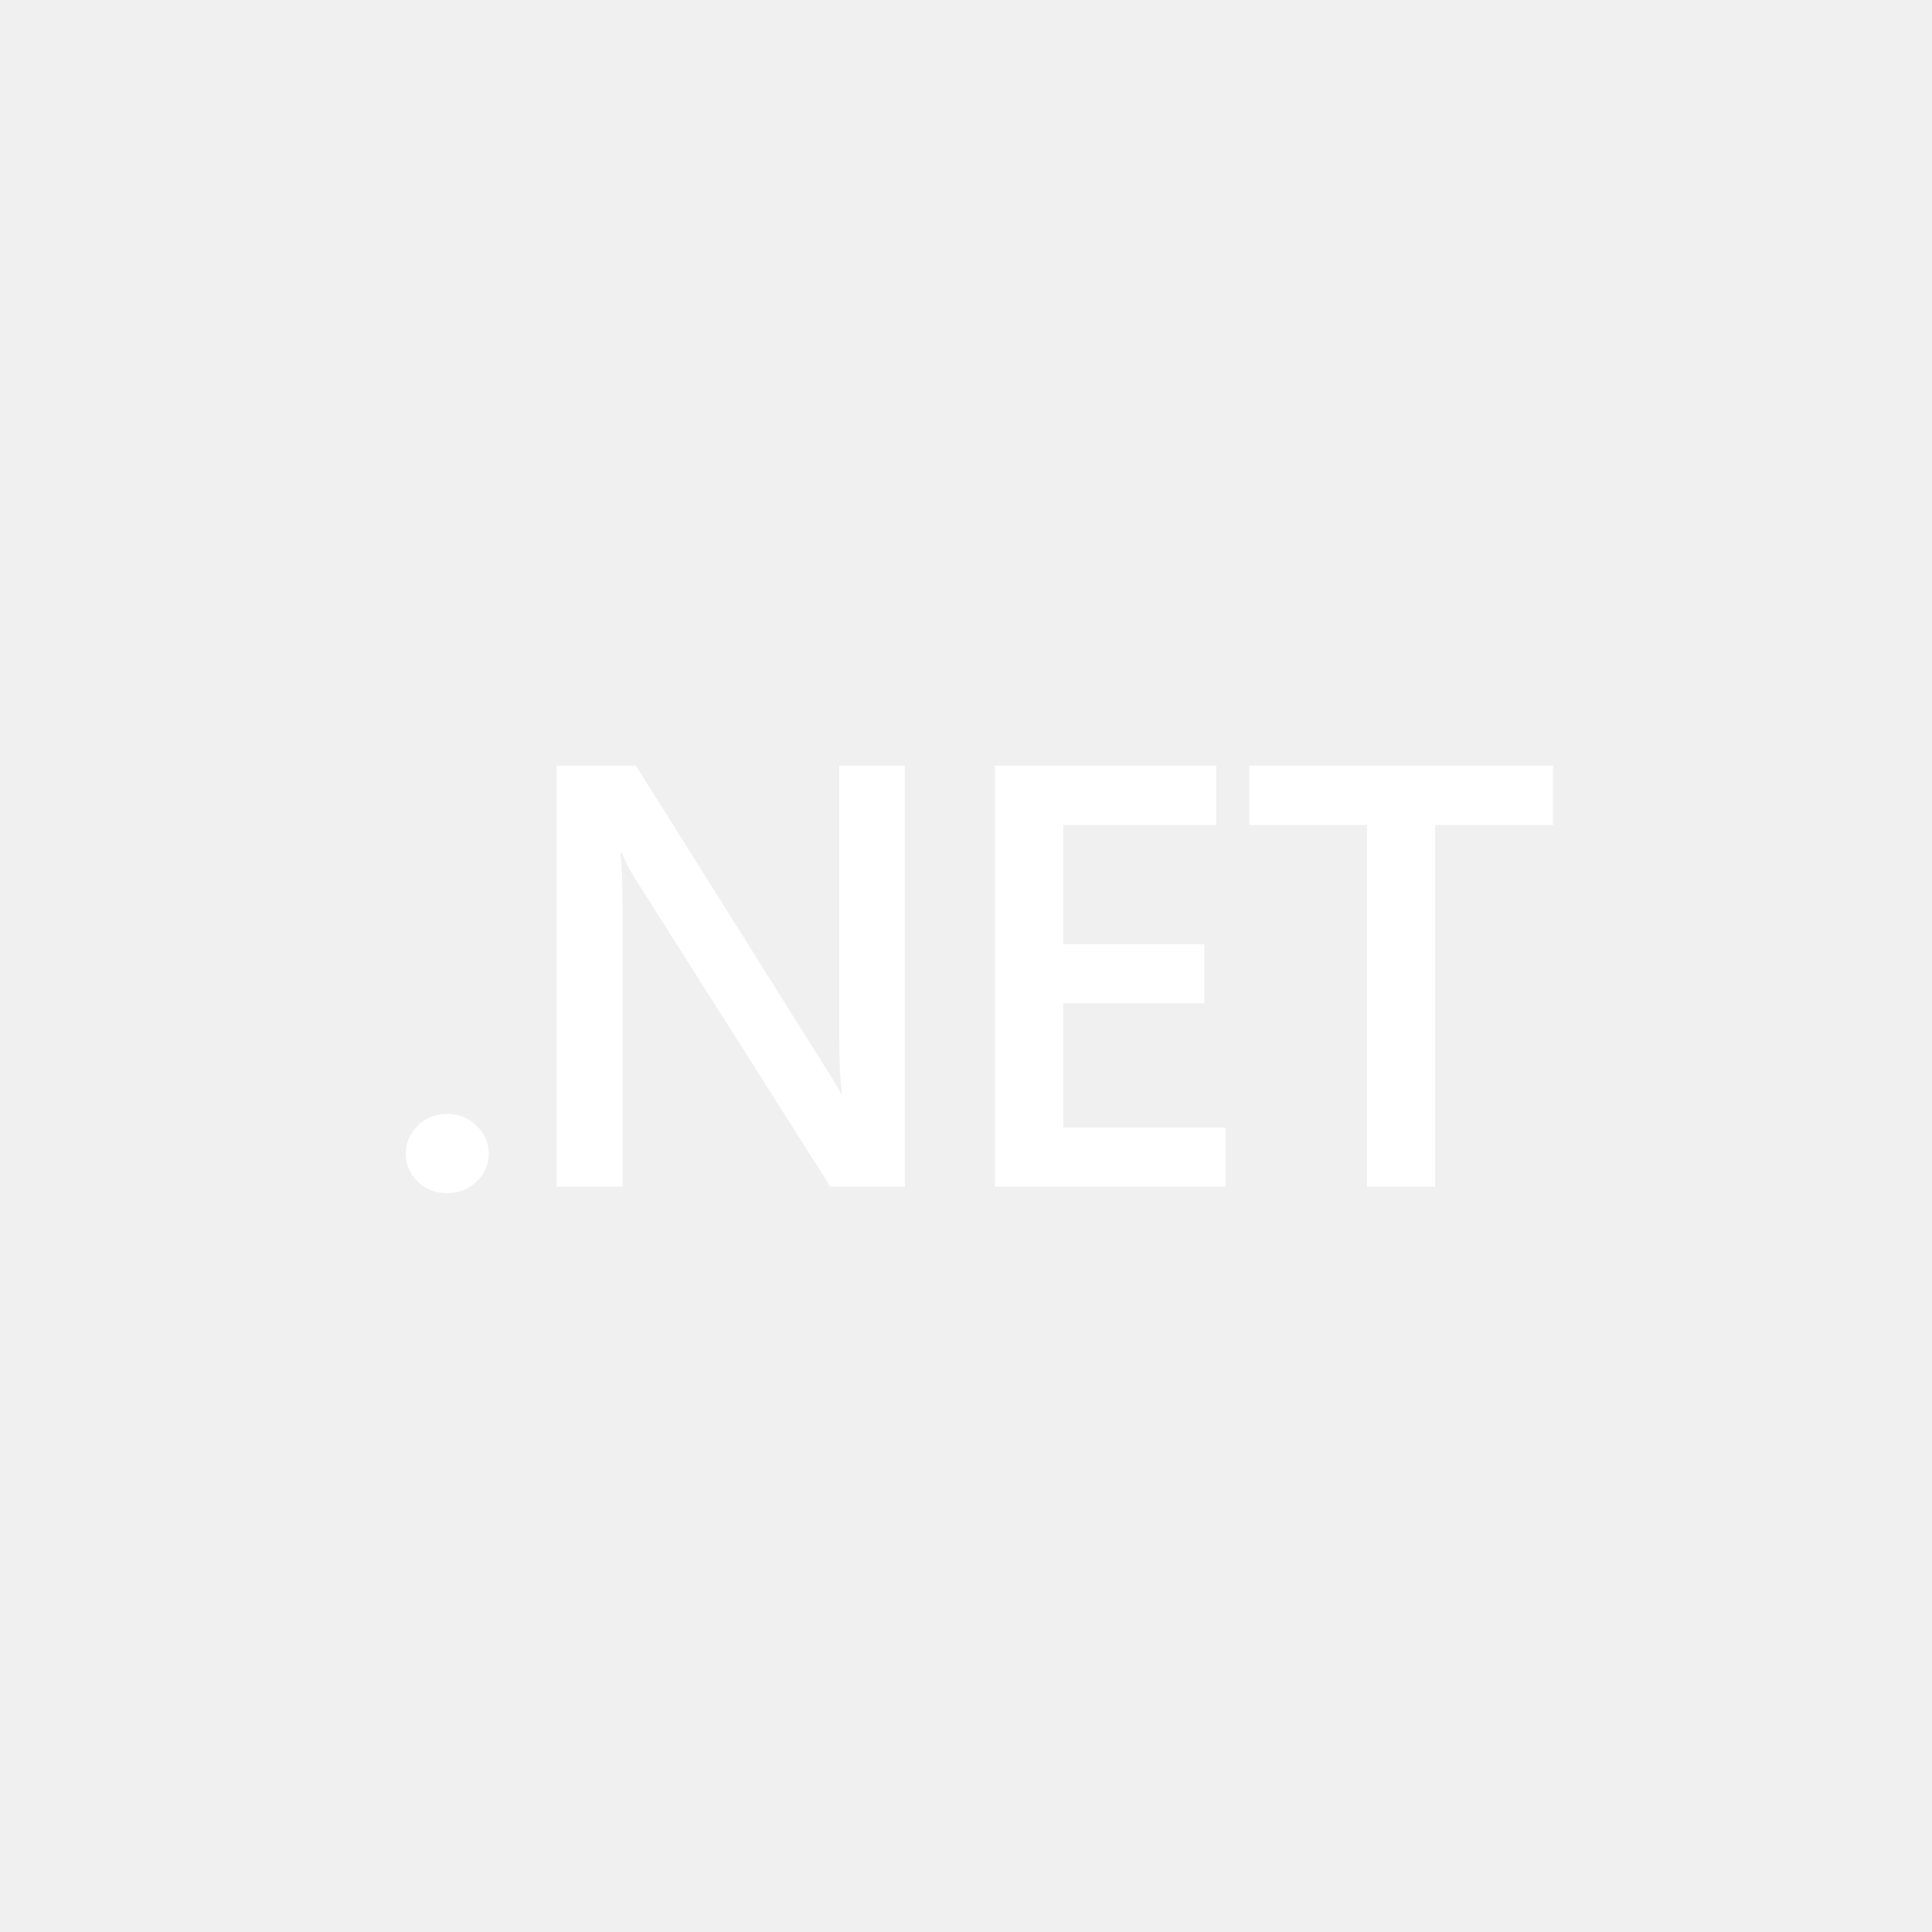
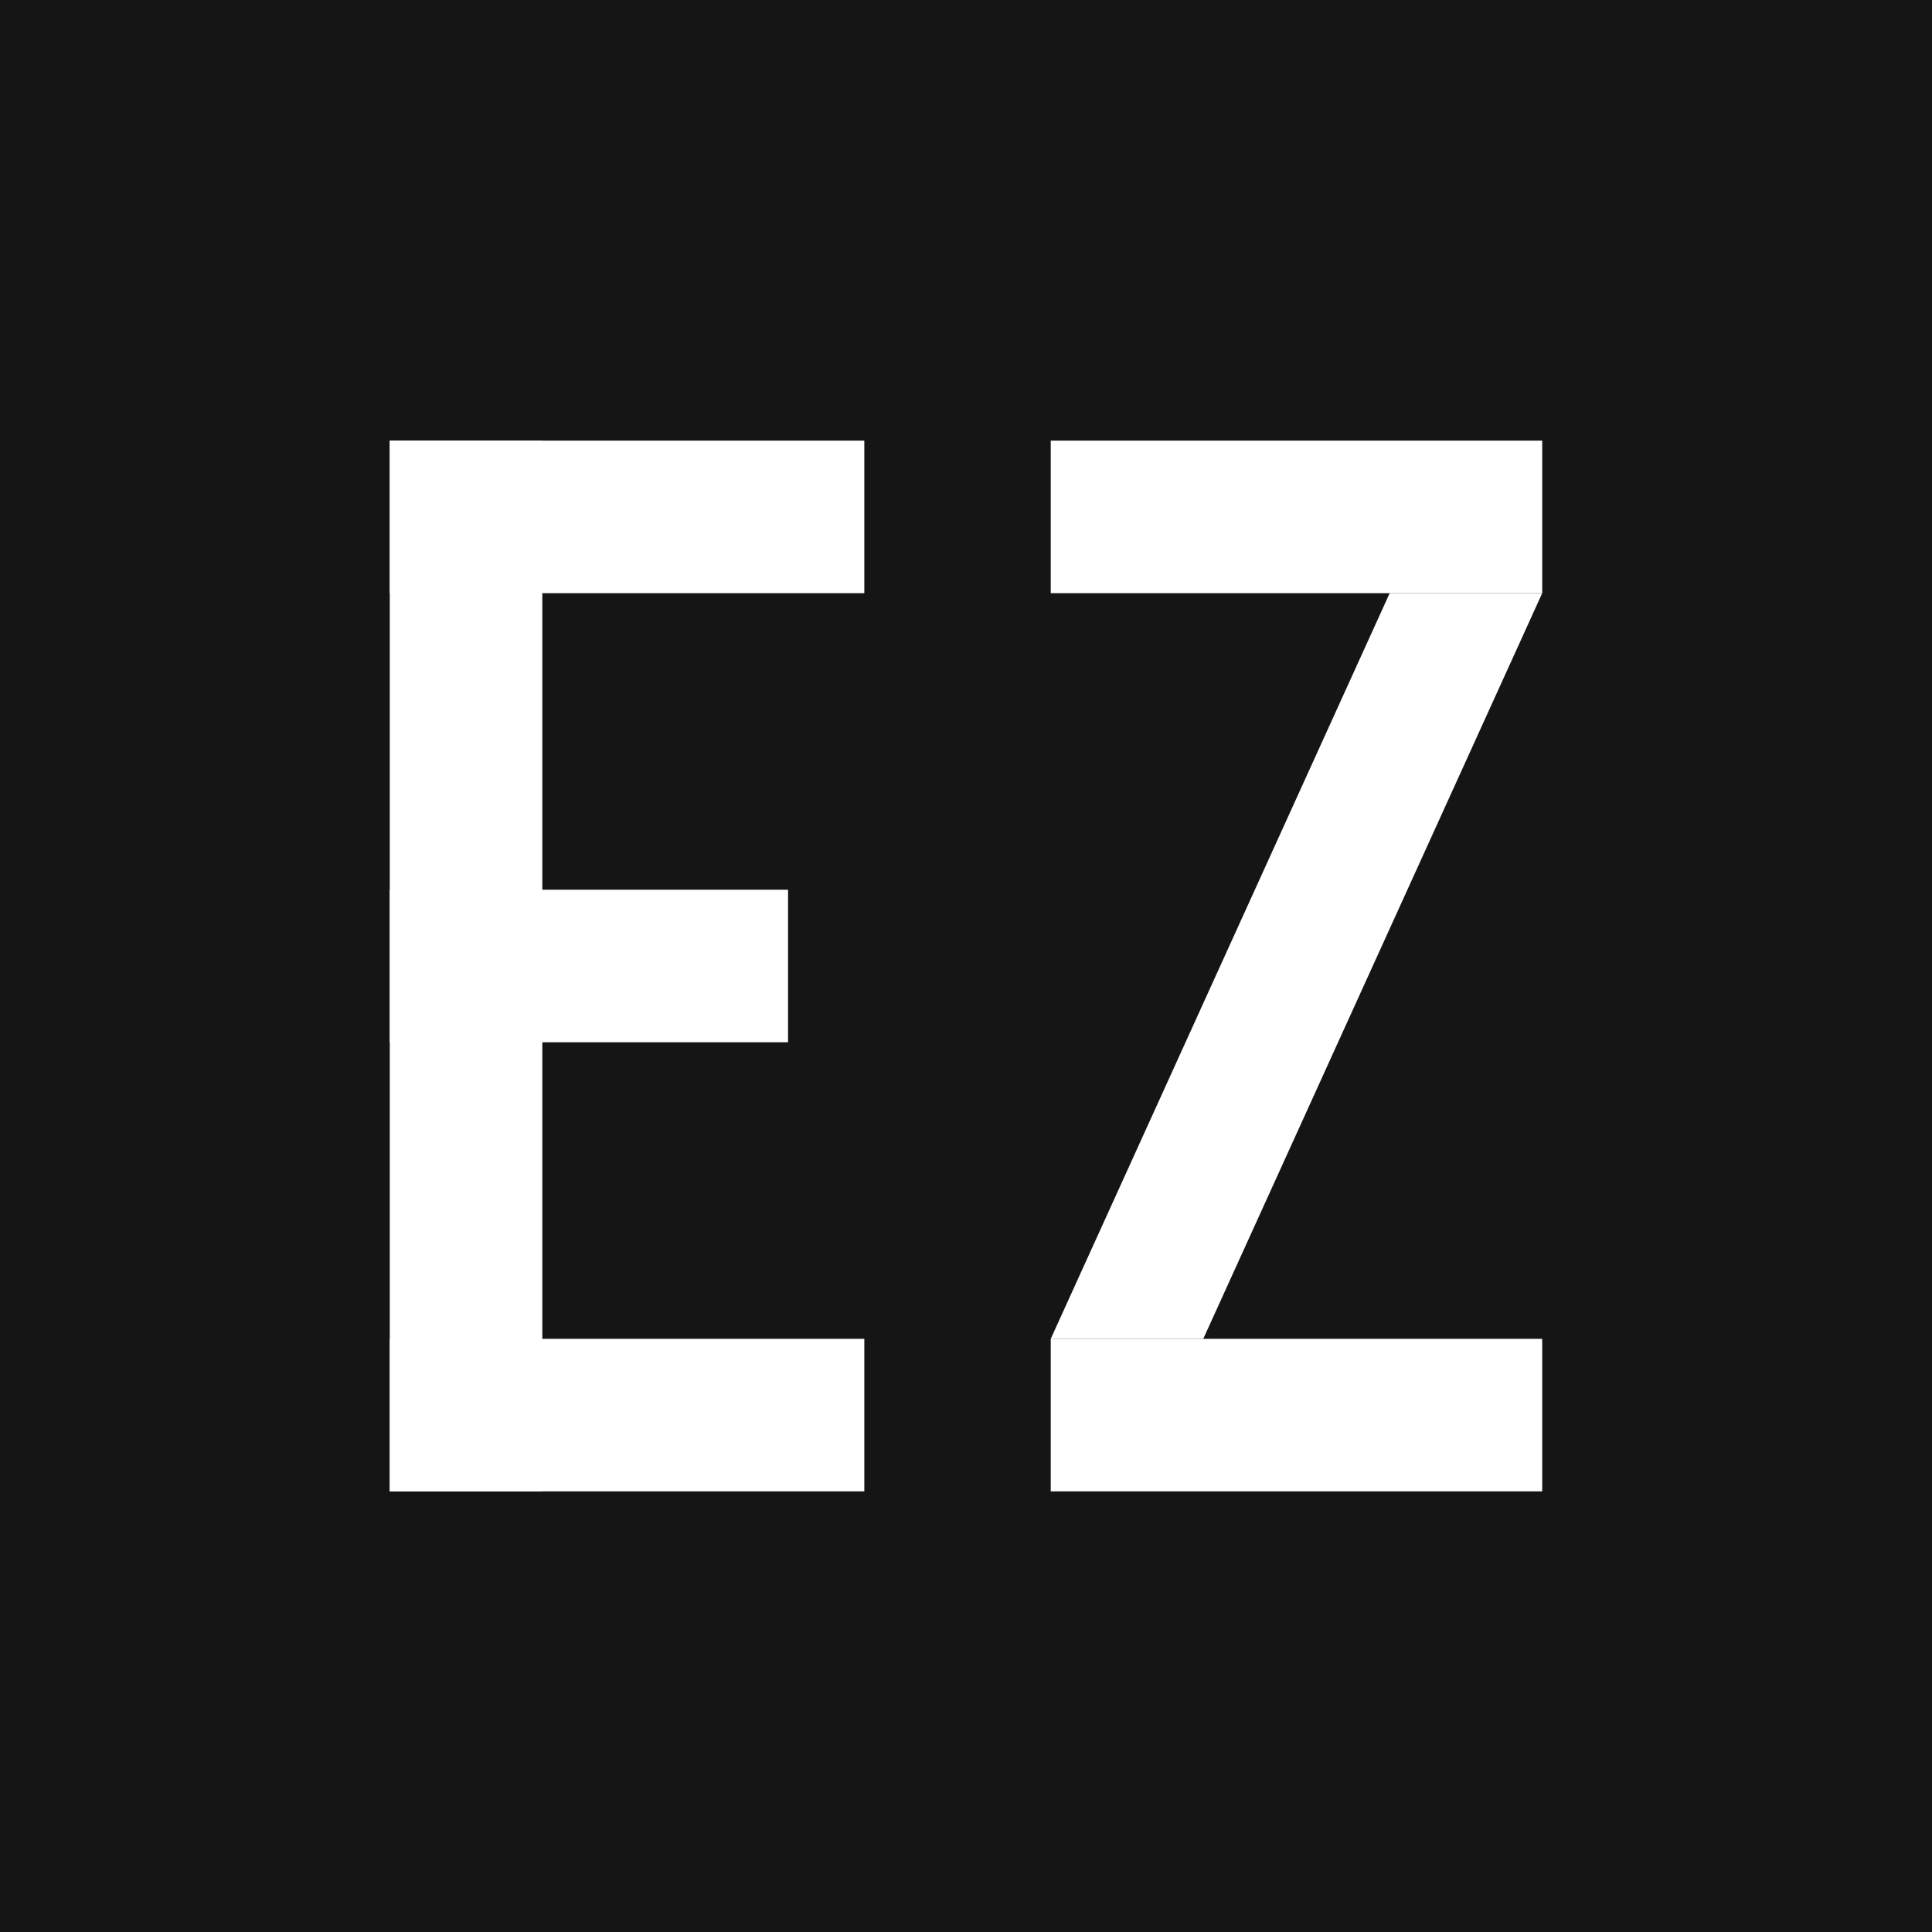
<svg xmlns="http://www.w3.org/2000/svg" width="456" height="456" viewBox="0 0 456 456" version="1.1" xml:space="preserve" style="fill-rule:evenodd;clip-rule:evenodd;stroke-linejoin:round;stroke-miterlimit:2;">
  <path d="m 105.5,281.609 c -2.703,0 -5.001,-0.9 -6.893,-2.702 -1.892,-1.848 -2.838,-4.042 -2.838,-6.582 0,-2.587 0.946,-4.804 2.838,-6.652 1.892,-1.848 4.19,-2.772 6.893,-2.772 2.748,0 5.068,0.924 6.96,2.772 1.937,1.848 2.906,4.064 2.906,6.652 0,2.54 -0.968,4.734 -2.906,6.582 -1.892,1.802 -4.212,2.702 -6.96,2.702 z" style="fill:#ffffff;fill-rule:nonzero;stroke-width:0.838" />
  <path d="M 213.561,280.084 H 195.99 L 149.7,207.054 c -1.171,-1.848 -2.14,-3.765 -2.906,-5.751 h -0.406 c 0.361,2.125 0.541,6.675 0.541,13.65 v 65.132 h -15.543 v -99.36 h 18.719 l 44.737,71.298 c 1.892,2.957 3.109,4.989 3.649,6.098 h 0.27 c -0.45,-2.632 -0.676,-7.09 -0.676,-13.373 v -64.023 h 15.476 z" style="fill:#ffffff;fill-rule:nonzero;stroke-width:0.838" />
  <path d="m 289.251,280.084 h -54.401 v -99.36 h 52.238 v 13.997 h -36.154 v 28.131 h 33.316 v 13.927 h -33.316 v 29.378 h 38.316 z" style="fill:#ffffff;fill-rule:nonzero;stroke-width:0.838" />
  <path d="M 366.565,194.721 H 338.722 v 85.363 h -16.084 v -85.363 h -27.775 v -13.997 h 71.701 z" style="fill:#ffffff;fill-rule:nonzero;stroke-width:0.838" />
+   <rect x="0" y="0" width="456" height="456" fill="#151515" />
+   <g fill="#FFFFFF">
+     <rect x="92" y="104" width="112" height="36" />
+     <rect x="92" y="210" width="94" height="36" />
+     <rect x="92" y="316" width="112" height="36" />
+     <rect x="92" y="104" width="36" height="248" />
+     <rect x="248" y="104" width="116" height="36" />
+     <polygon points="328,140 364,140 284,316 248,316" />
+     <rect x="248" y="316" width="116" height="36" />
+   </g>
</svg>
